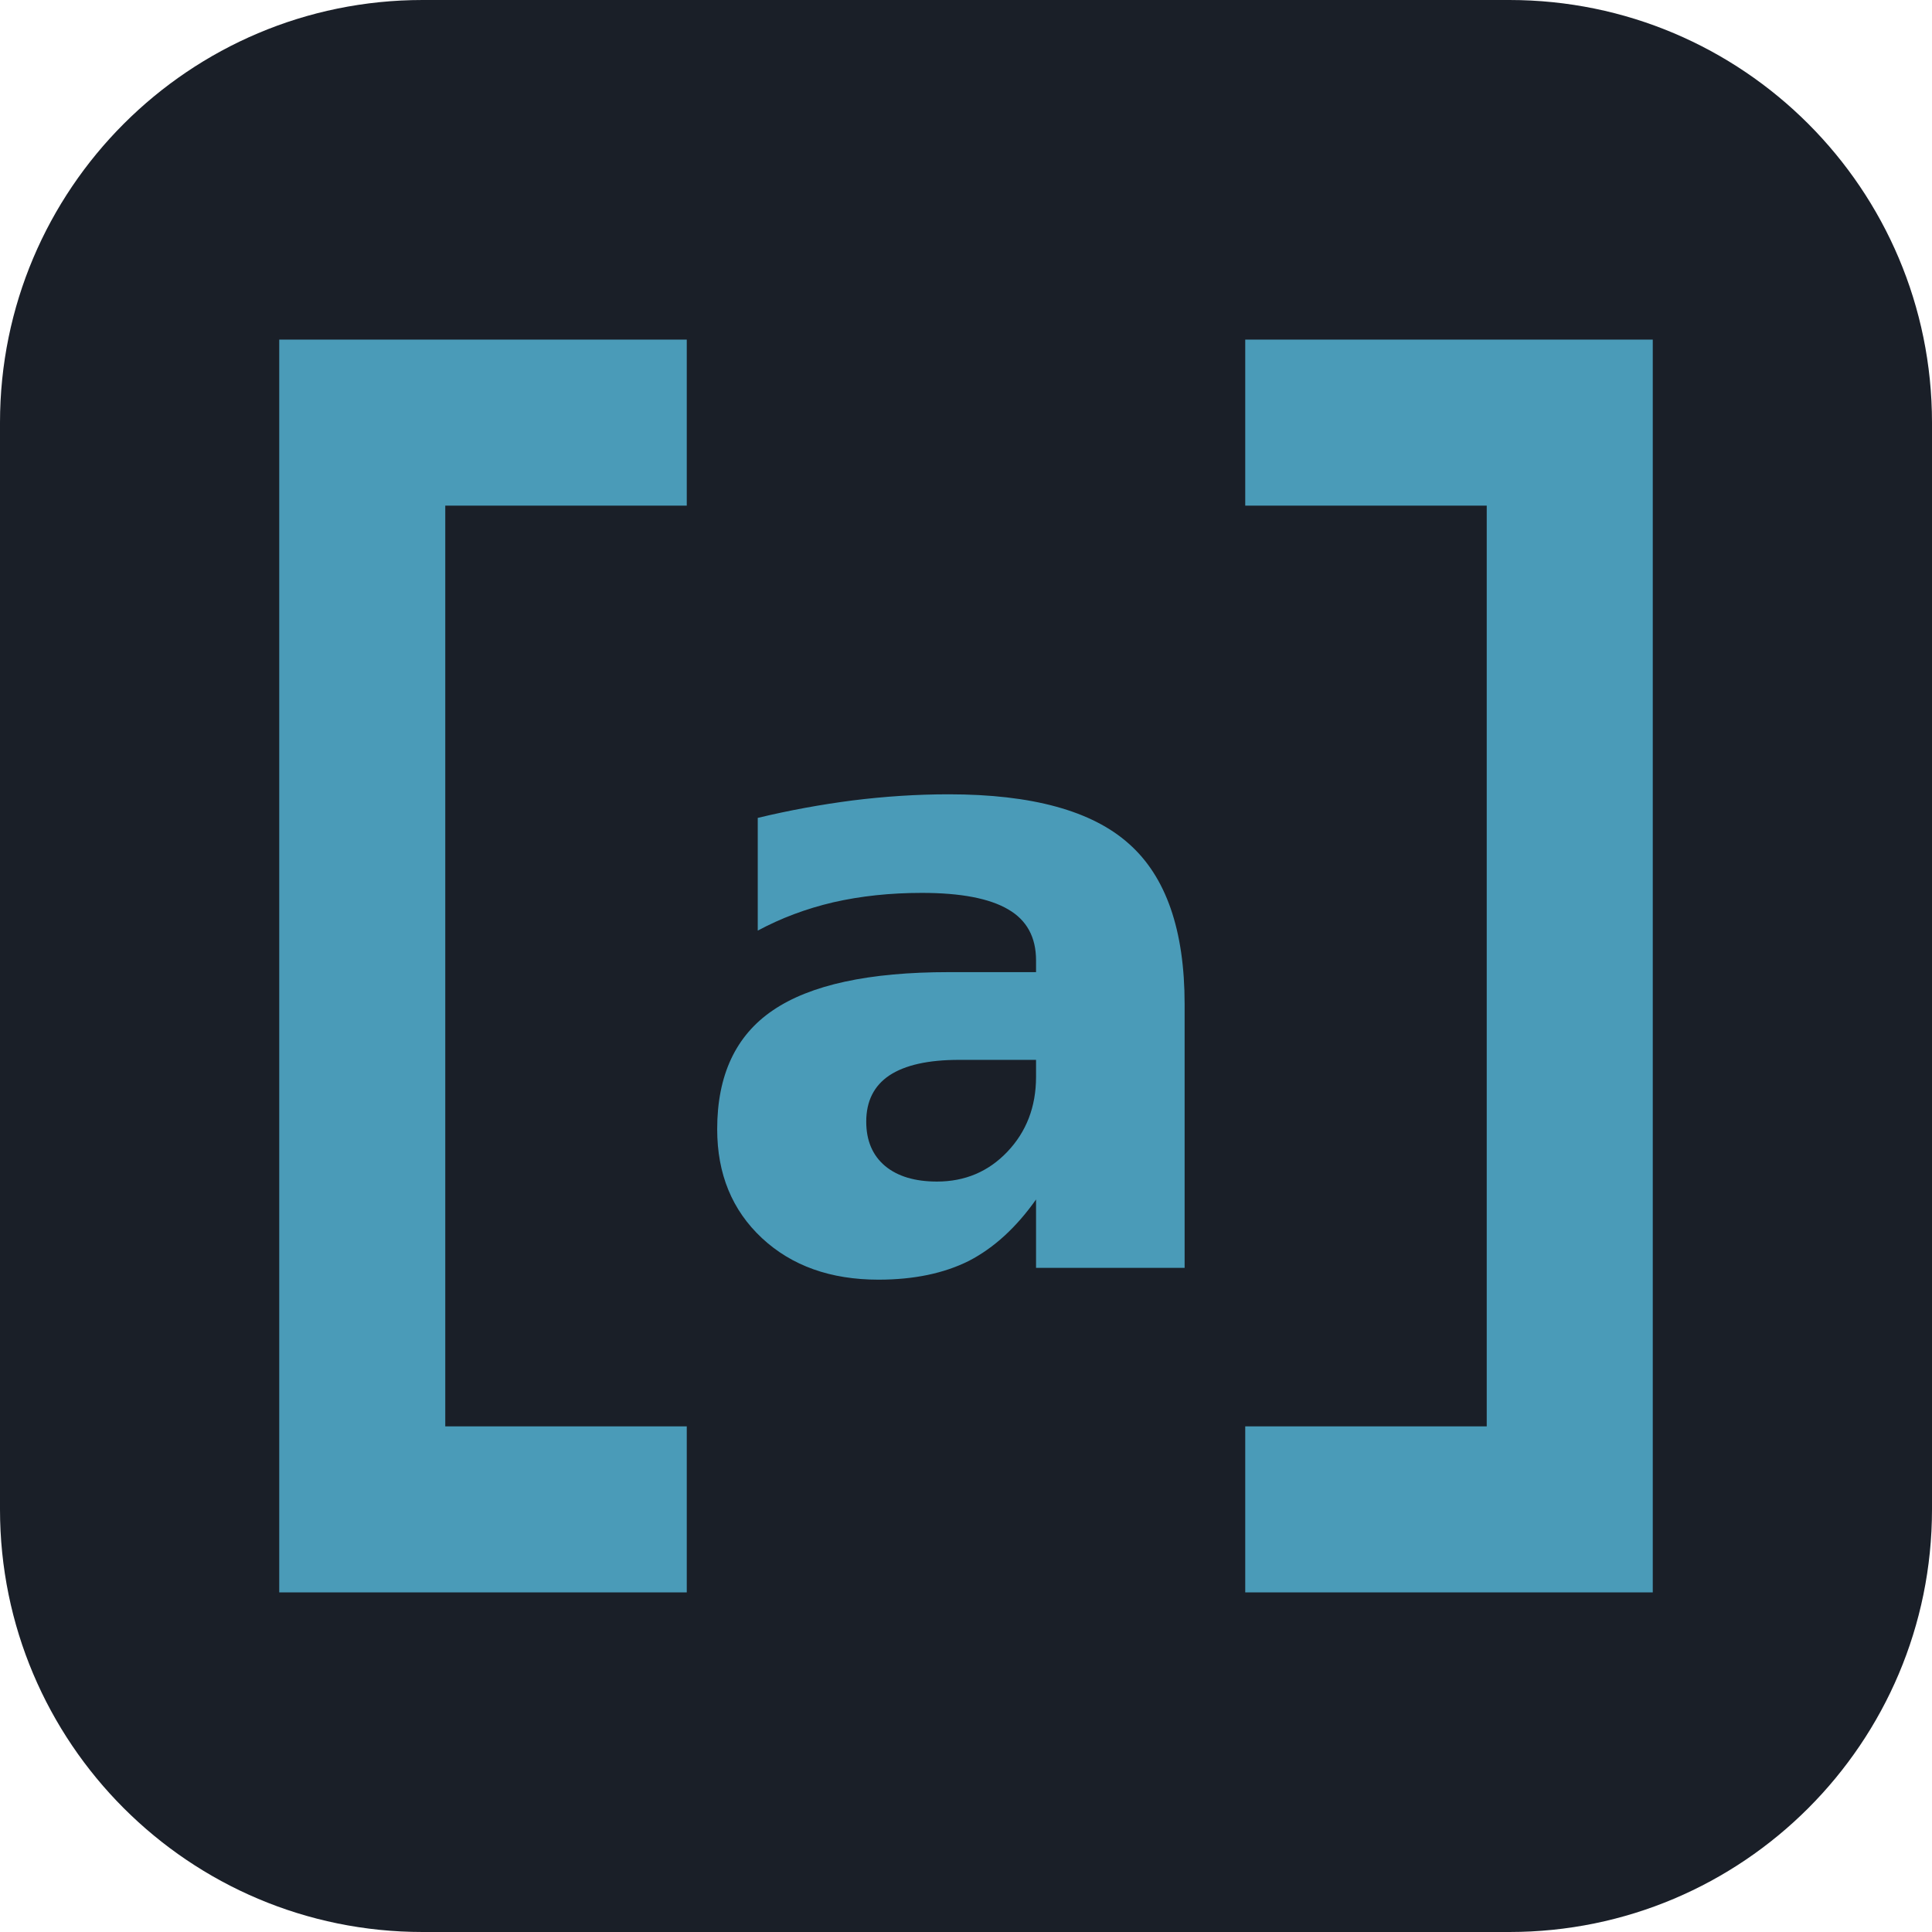
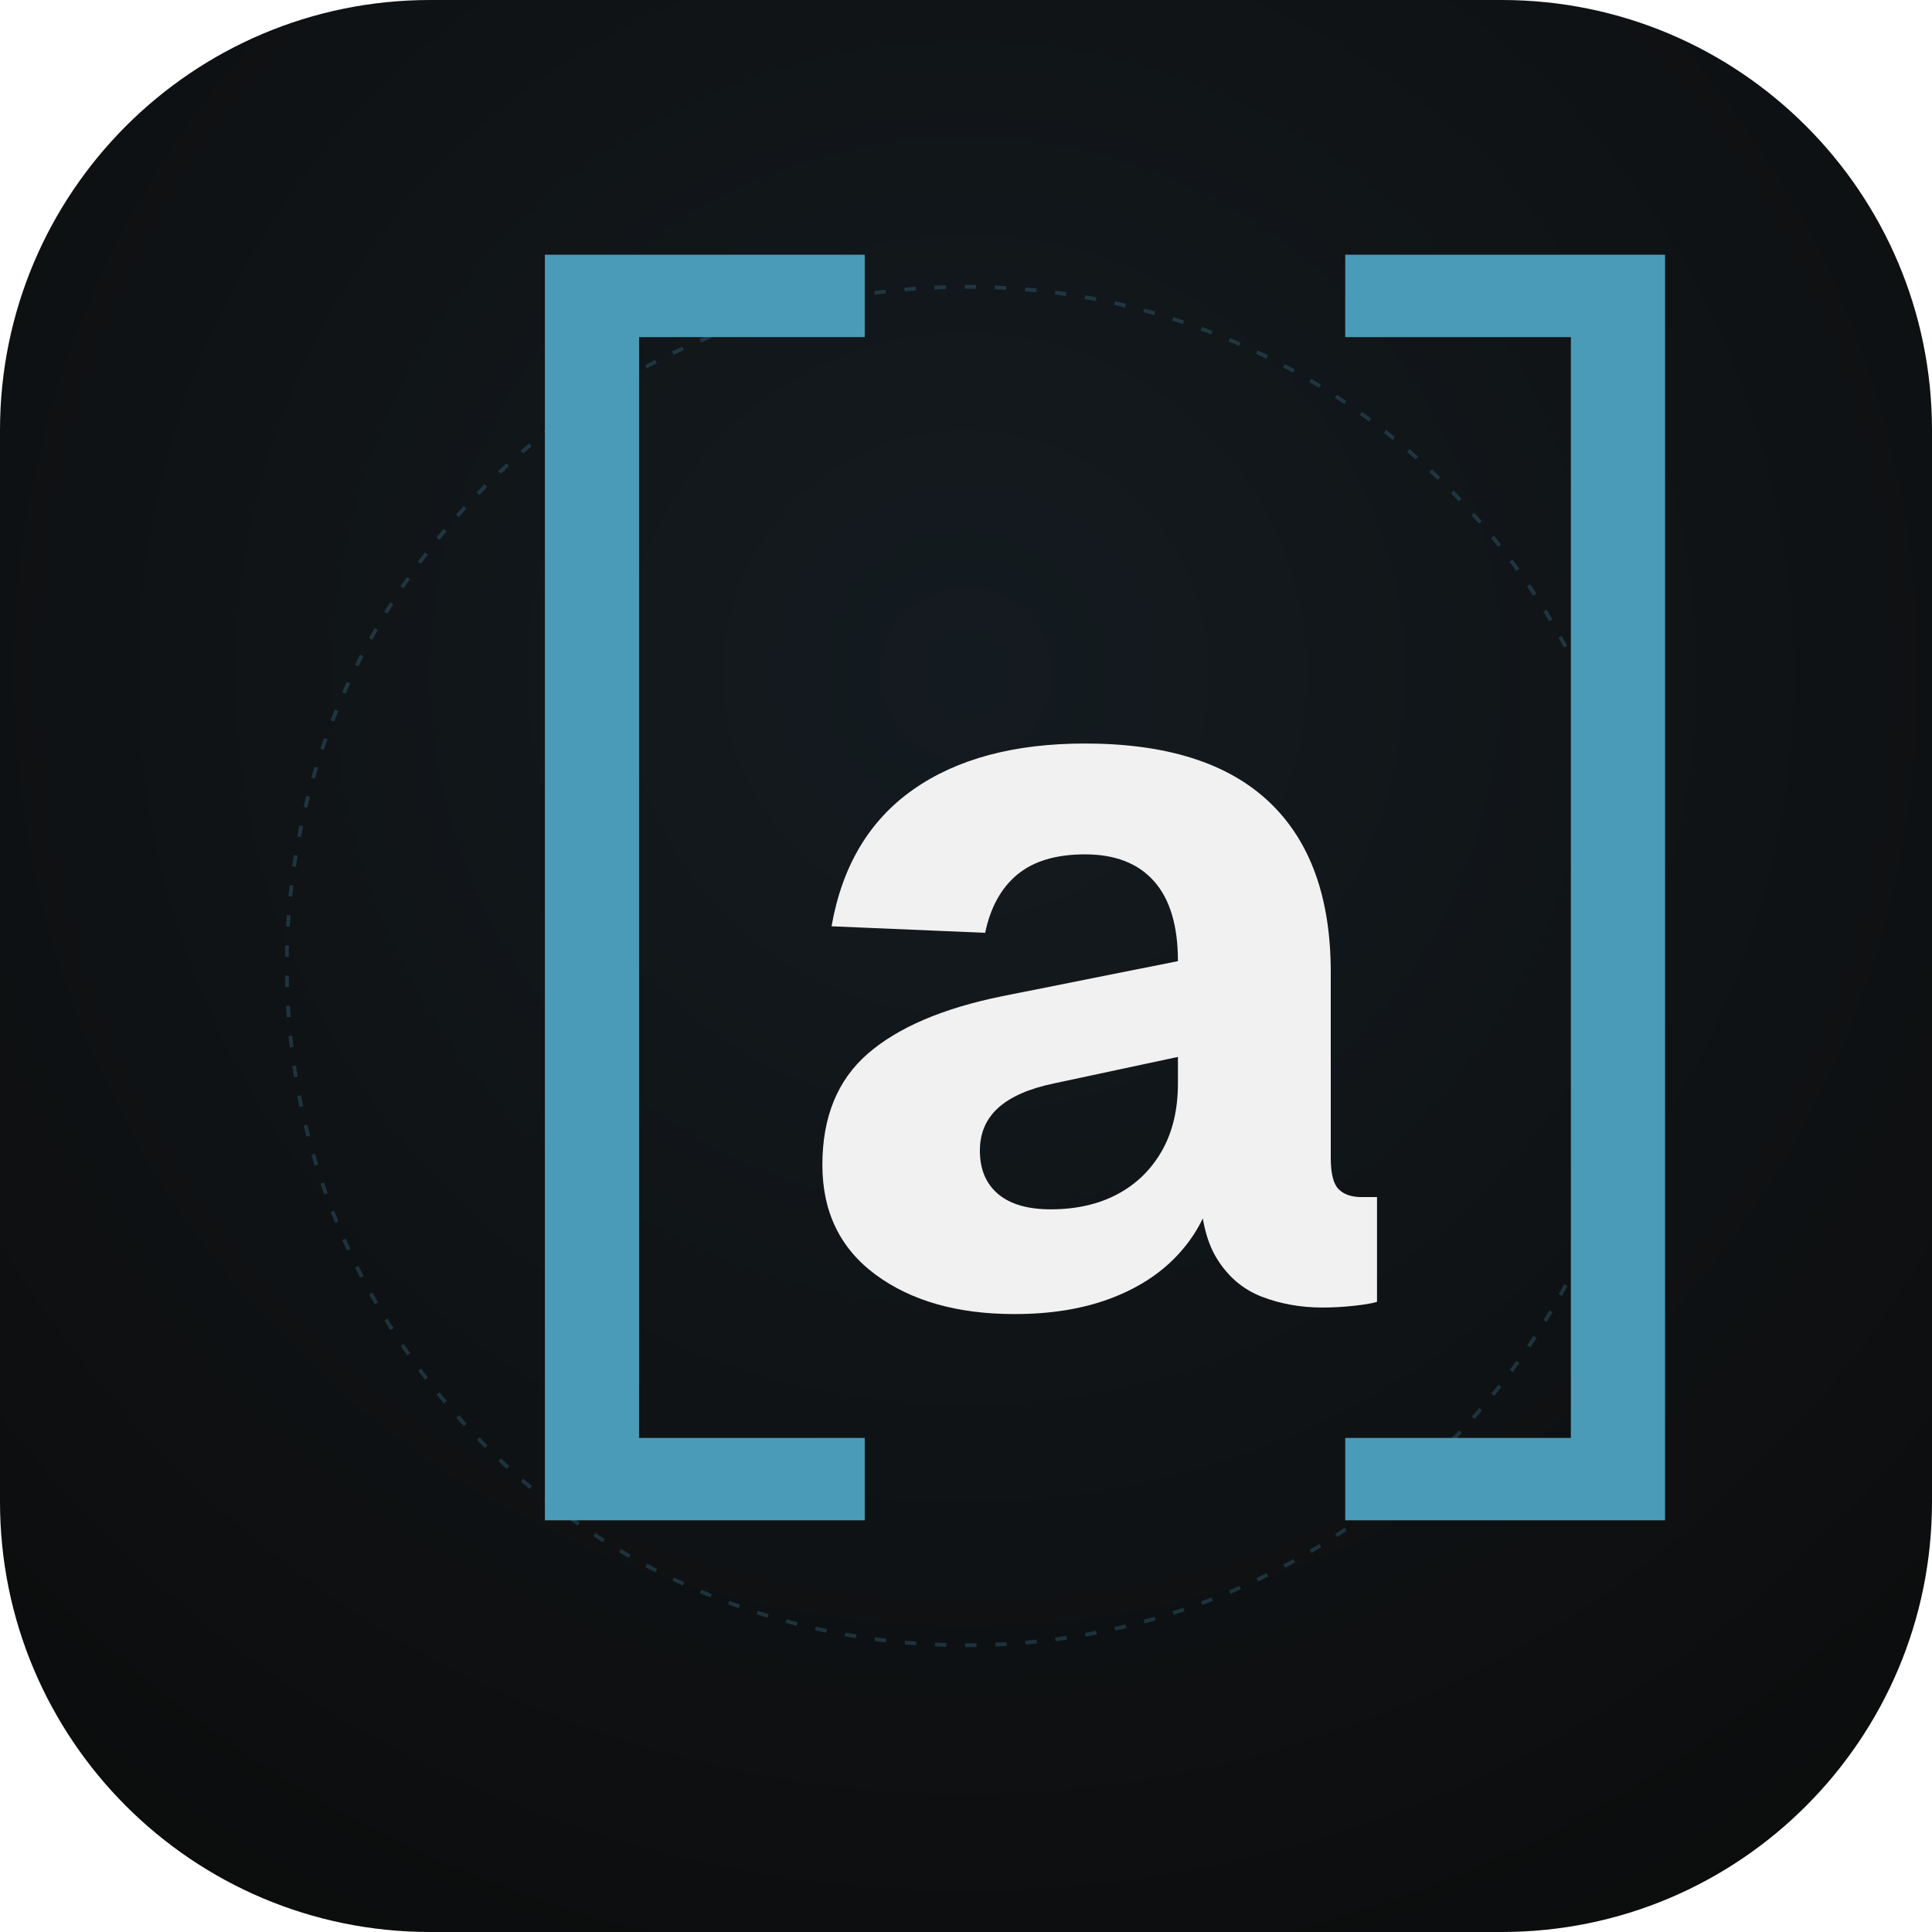
- <svg xmlns="http://www.w3.org/2000/svg" viewBox="0 0 64 64" width="64" height="64" role="img" aria-label="AppSynergy Linux">
-   <rect width="64" height="64" rx="14" fill="#1a1f28" />
-   <path d="M20 14 H12 V50 H20" fill="none" stroke="#4a9bb8" stroke-width="5.5" stroke-linecap="square" />
-   <path d="M44 14 H52 V50 H44" fill="none" stroke="#4a9bb8" stroke-width="5.5" stroke-linecap="square" />
-   <text x="32" y="42" text-anchor="middle" font-family="DejaVu Sans, Liberation Sans, sans-serif" font-size="28" font-weight="700" fill="#4a9bb8">a</text>
+ <svg xmlns="http://www.w3.org/2000/svg" width="1024" height="1024" viewBox="0 0 1024 1024">
+   <defs>
+     <radialGradient id="radial-pattern-0" gradientUnits="userSpaceOnUse" cx="0.5" cy="0.35" fx="0.5" fy="0.35" r="0.8" gradientTransform="matrix(1024, 0, 0, 1024, 0, 0)">
+       <stop offset="0" stop-color="rgb(7.843%, 10.588%, 12.549%)" stop-opacity="1" />
+       <stop offset="1" stop-color="rgb(4.314%, 4.314%, 4.314%)" stop-opacity="1" />
+     </radialGradient>
+   </defs>
+   <path fill-rule="nonzero" fill="url(#radial-pattern-0)" d="M 228 0 L 796 0 C 921.922 0 1024 102.078 1024 228 L 1024 796 C 1024 921.922 921.922 1024 796 1024 L 228 1024 C 102.078 1024 0 921.922 0 796 L 0 228 C 0 102.078 102.078 0 228 0 Z M 228 0 " />
+   <path fill="none" stroke-width="2" stroke-linecap="butt" stroke-linejoin="miter" stroke="rgb(29.02%, 60.784%, 72.157%)" stroke-opacity="0.25" stroke-dasharray="6 10" stroke-miterlimit="4" d="M 872 512 C 872 710.824 710.824 872 512 872 C 313.176 872 152 710.824 152 512 C 152 313.176 313.176 152 512 152 C 710.824 152 872 313.176 872 512 Z M 872 512 " />
+   <path fill-rule="nonzero" fill="rgb(29.02%, 60.784%, 72.157%)" fill-opacity="1" d="M 458.328 805.797 L 288.797 805.797 L 288.797 135 L 458.328 135 L 458.328 178.688 L 338.719 178.688 L 338.719 762.125 L 458.328 762.125 Z M 216 -63.898 " />
+   <path fill-rule="nonzero" fill="rgb(94.51%, 94.51%, 94.51%)" fill-opacity="1" d="M 537.719 696.484 C 507.539 696.484 483.02 689.539 464.156 675.641 C 445.301 661.746 435.875 642.34 435.875 617.422 C 435.875 592.078 443.883 572.445 459.906 558.516 C 475.926 544.578 499.703 534.406 531.234 528 L 624.328 509.422 C 624.328 490.703 620.113 476.594 611.688 467.094 C 603.27 457.586 591.066 452.828 575.078 452.828 C 559.816 452.828 547.883 456.375 539.281 463.469 C 530.676 470.562 524.969 480.875 522.156 494.406 L 440.734 490.953 C 446.348 458.984 460.742 434.852 483.922 418.547 C 507.109 402.234 537.492 394.078 575.078 394.078 C 618.273 394.078 650.781 404.375 672.594 424.969 C 694.414 445.562 705.328 475.664 705.328 515.266 L 705.328 613.75 C 705.328 621.961 706.711 627.469 709.484 630.281 C 712.266 633.086 716.352 634.484 721.75 634.484 L 729.844 634.484 L 729.844 690 C 727.32 690.789 723.254 691.488 717.641 692.094 C 712.023 692.707 706.445 693.016 700.906 693.016 C 689.457 693.016 678.766 691.109 668.828 687.297 C 658.891 683.484 650.93 676.734 644.953 667.047 C 638.984 657.359 636 643.699 636 626.062 L 642.688 631.688 C 639.312 644.574 632.977 655.914 623.688 665.703 C 614.395 675.496 602.492 683.074 587.984 688.438 C 573.484 693.801 556.727 696.484 537.719 696.484 Z M 556.938 640.969 C 570.406 640.969 582.16 638.309 592.203 632.984 C 602.242 627.652 610.109 620 615.797 610.031 C 621.484 600.055 624.328 588.117 624.328 574.219 L 624.328 560.188 L 558.672 574.219 C 545.492 576.961 535.645 581.266 529.125 587.141 C 522.613 593.008 519.359 600.578 519.359 609.859 C 519.359 619.727 522.562 627.375 528.969 632.812 C 535.375 638.25 544.695 640.969 556.938 640.969 Z M 416 147.301 " />
+   <path fill-rule="nonzero" fill="rgb(29.02%, 60.784%, 72.157%)" fill-opacity="1" d="M 713 805.797 L 713 762.125 L 832.594 762.125 L 832.594 178.688 L 713 178.688 L 713 135 L 882.516 135 L 882.516 805.797 Z M 700 -63.898 " />
</svg>
